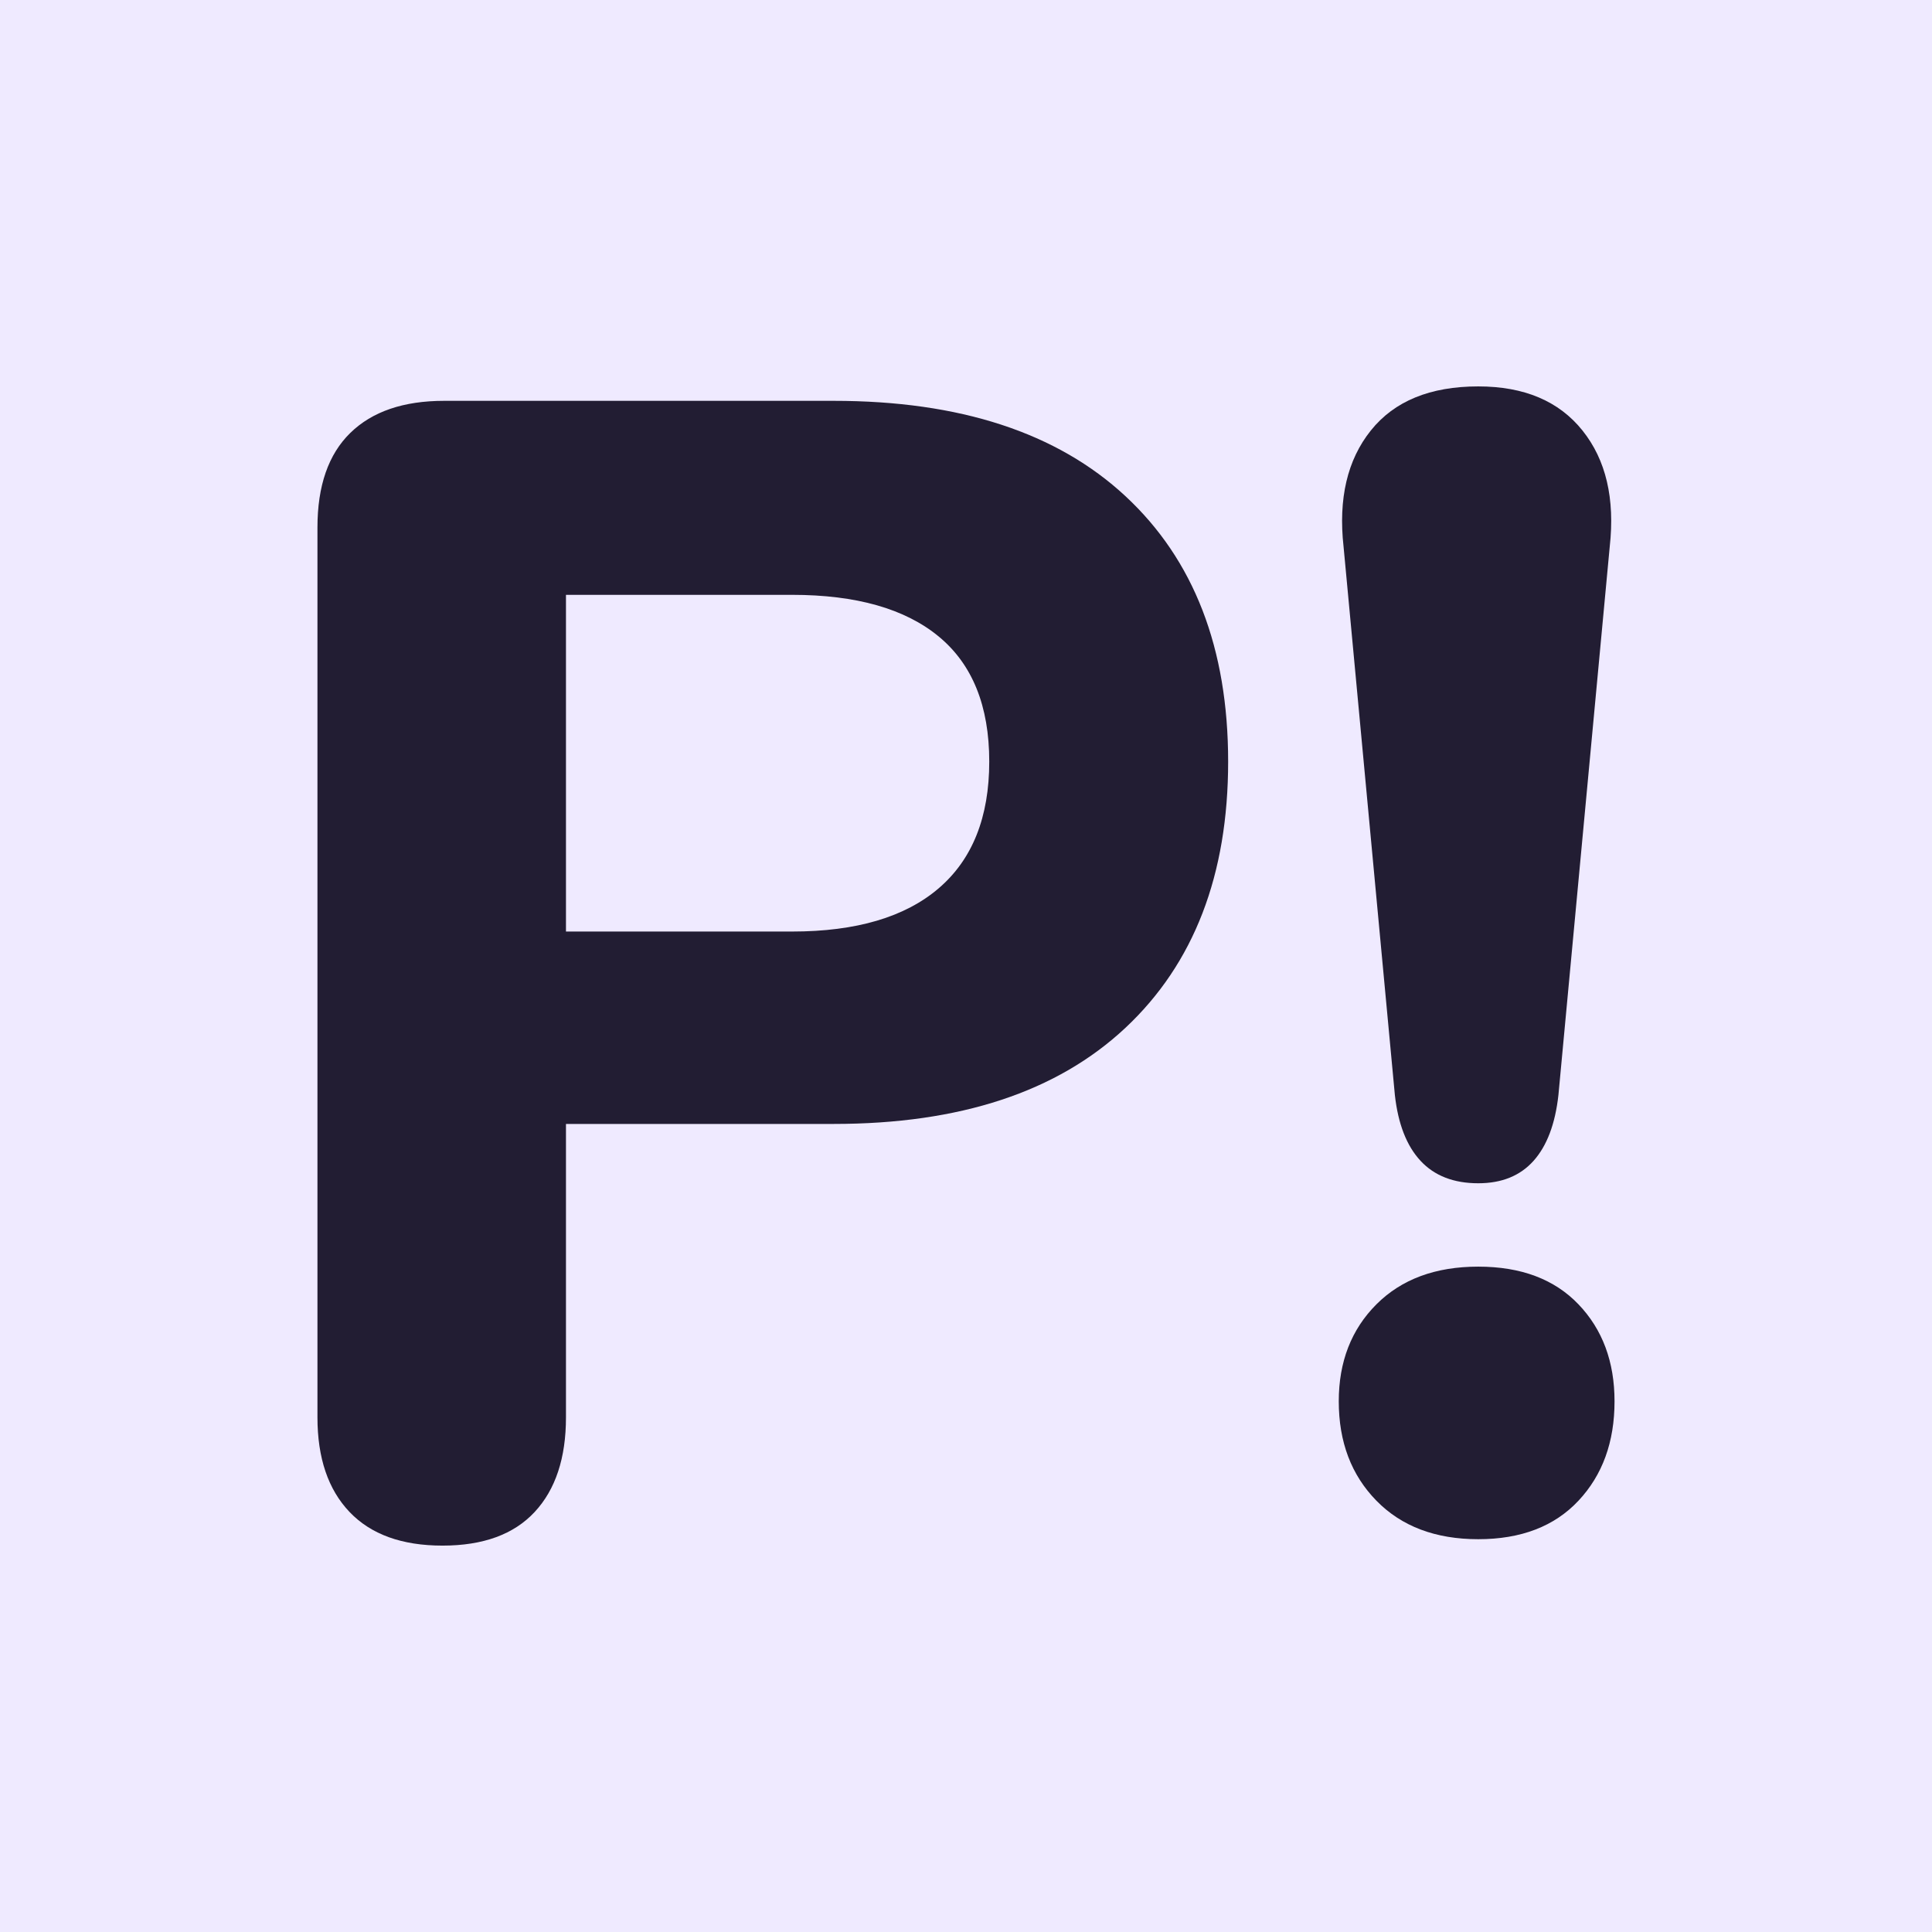
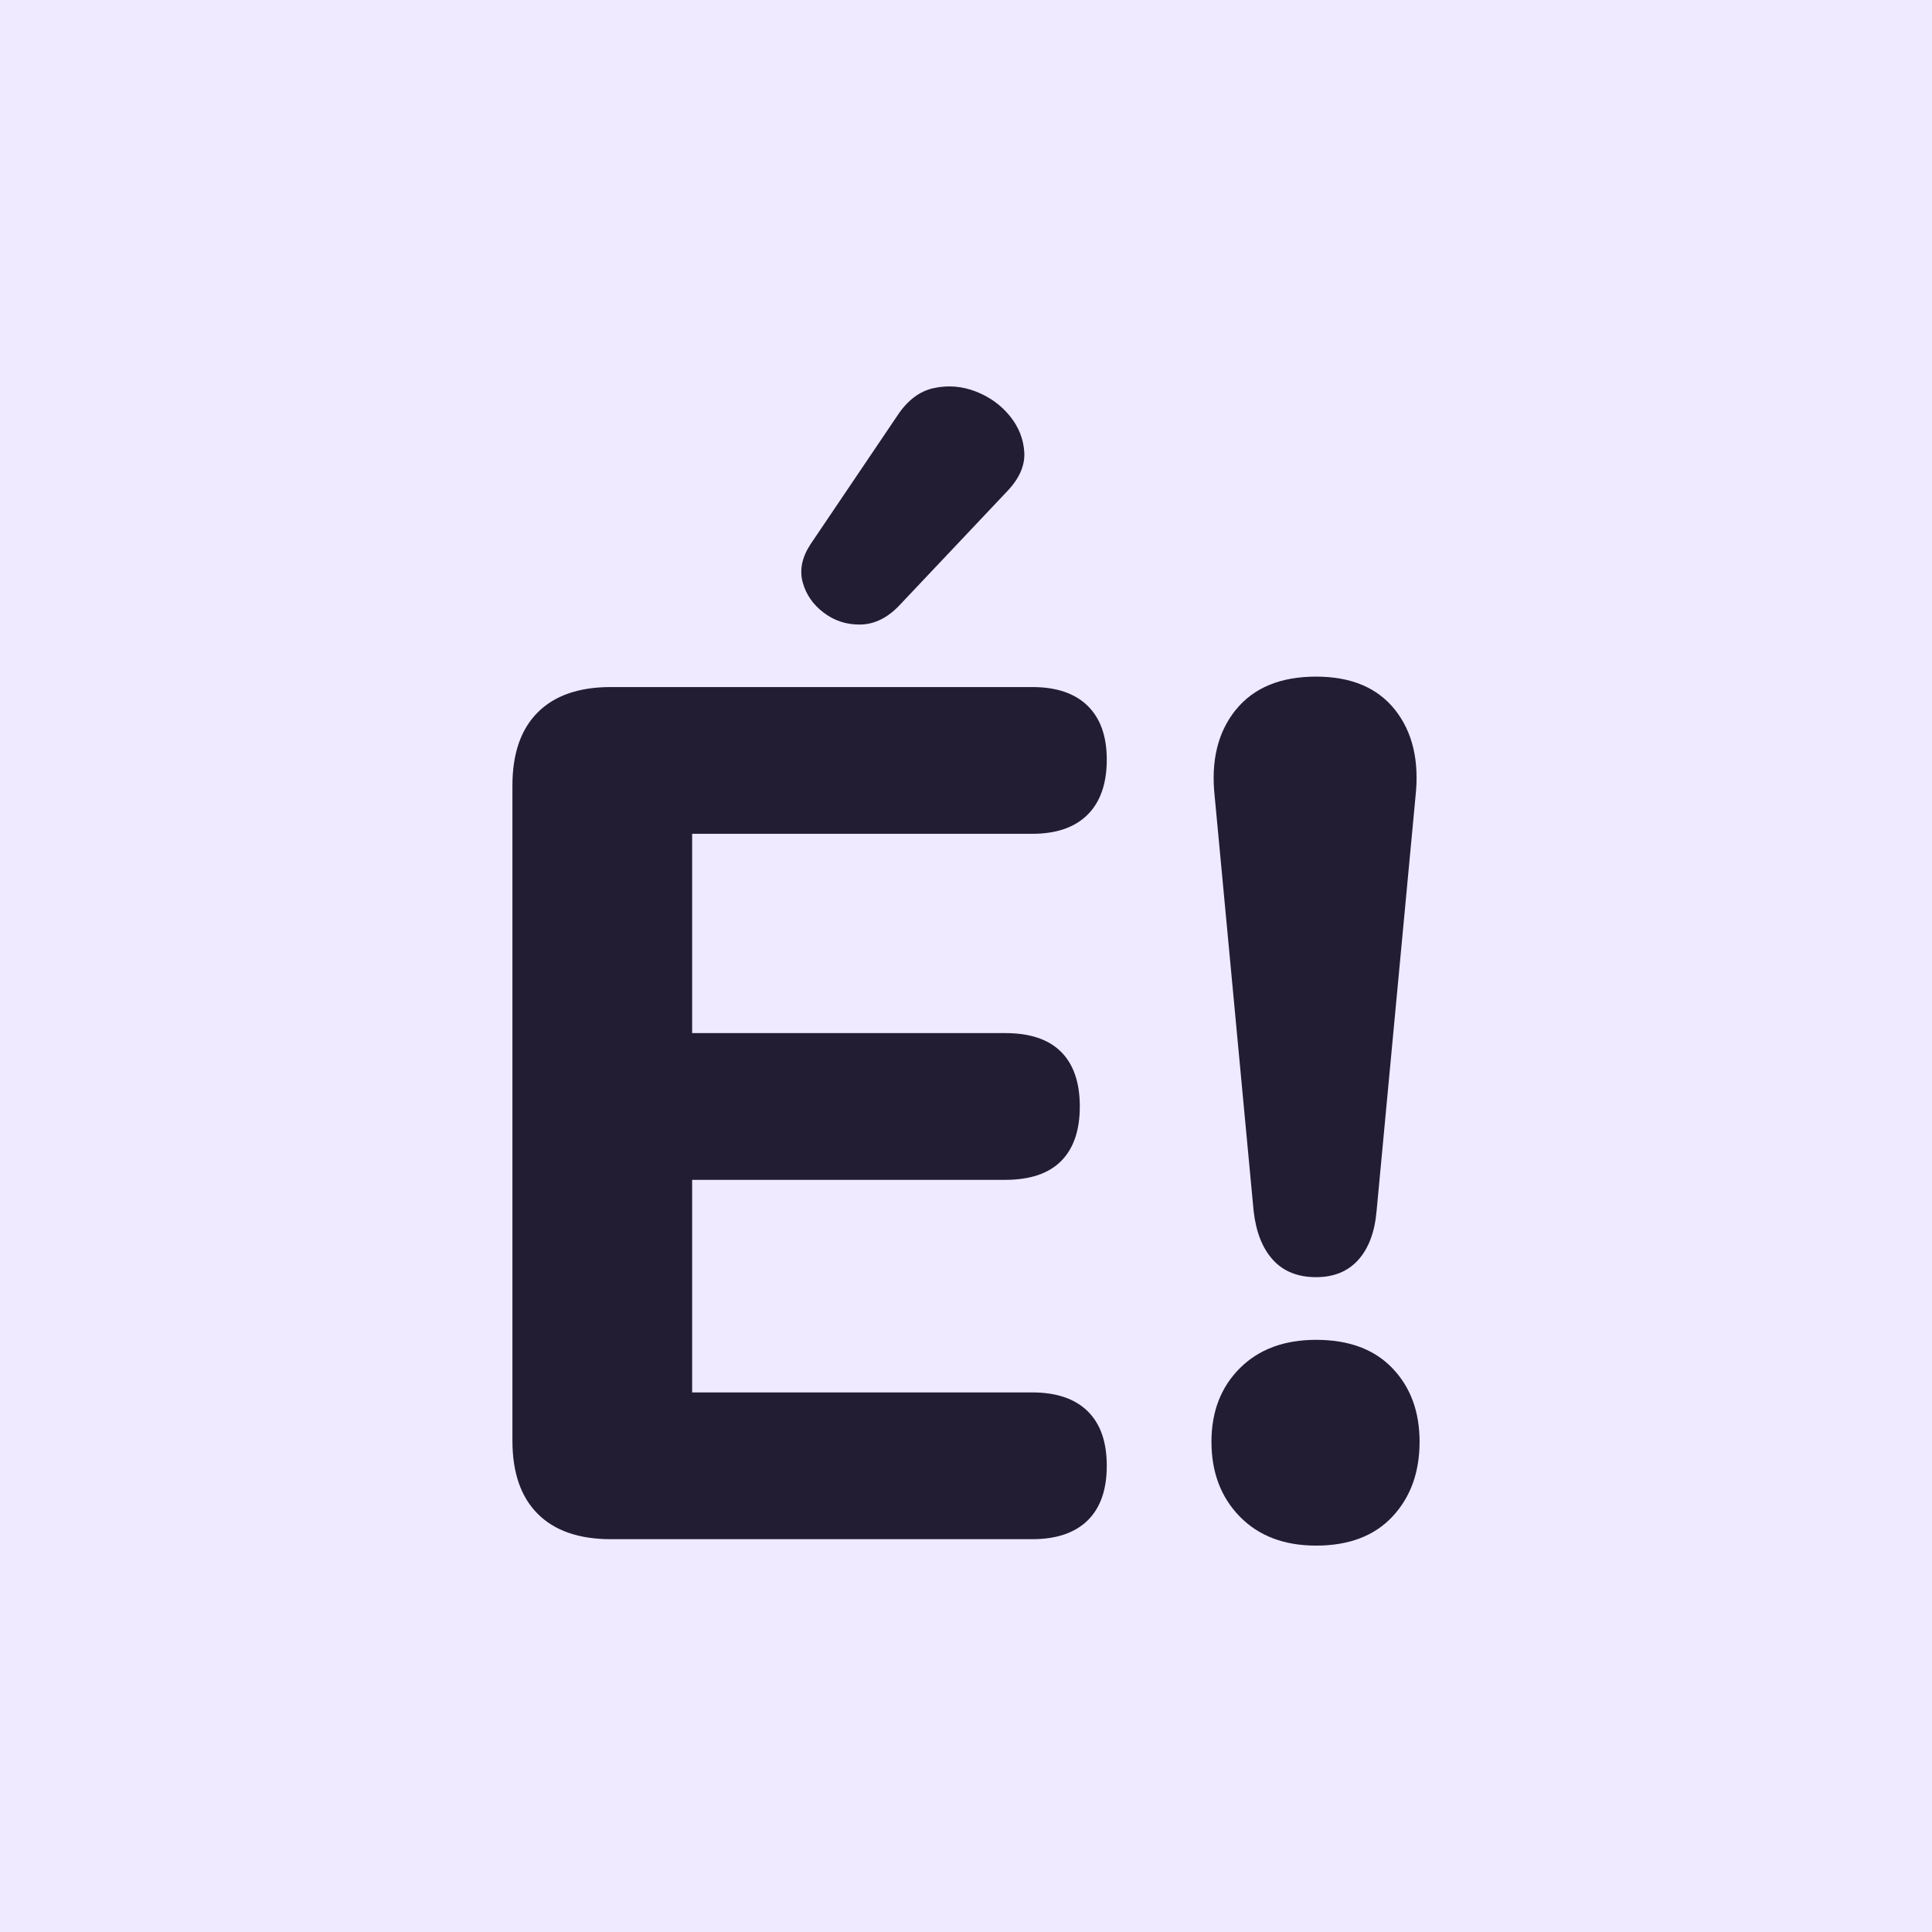
<svg xmlns="http://www.w3.org/2000/svg" viewBox="0 0 512 512">
  <rect width="512" height="512" fill="#efeaff" />
  <g fill="#221d33">
-     <path d="M149 -9Q111 -9 91.0 12.0Q71 33 71 71V626Q71 665 91.5 685.0Q112 705 150 705H393Q511 705 575.0 645.5Q639 586 639 480Q639 374 575.0 314.0Q511 254 393 254H226V71Q226 33 206.5 12.0Q187 -9 149 -9ZM226 374H367Q427 374 458.5 401.0Q490 428 490 480Q490 532 458.5 558.0Q427 584 367 584H226Z" transform="translate(53.96 405.78) scale(0.4249 -0.4249)" />
-     <path d="M131 217Q108 217 95.0 231.0Q82 245 79 272L47 614Q42 659 64.0 686.5Q86 714 131 714Q174 714 196.0 686.5Q218 659 213 614L181 272Q178 245 165.5 231.0Q153 217 131 217ZM131 -5Q91 -5 67.5 19.0Q44 43 44 81Q44 118 67.5 141.5Q91 165 131 165Q171 165 193.5 141.5Q216 118 216 81Q216 43 193.5 19.0Q171 -5 131 -5Z" transform="translate(336.09 405.78) scale(0.4249 -0.4249)" />
+     <path d="M152.204 0.0Q112.626 0.0 91.681 20.946Q70.735 41.891 70.735 81.469V623.531Q70.735 663.109 91.681 684.054Q112.626 705.0 152.204 705.0H500.747Q530.759 705.0 546.608 689.494Q562.457 673.988 562.457 644.977Q562.457 615.278 546.608 599.429Q530.759 583.58 500.747 583.58H219.42V418.71H478.434Q509.132 418.71 524.638 403.204Q540.144 387.698 540.144 358.0Q540.144 328.302 524.638 312.796Q509.132 297.29 478.434 297.29H219.42V121.42H500.747Q530.759 121.42 546.608 105.915Q562.457 90.409 562.457 60.71Q562.457 31.012 546.608 15.506Q530.759 0.0 500.747 0.0ZM390.276 771.94Q375.771 757.06 358.765 756.717Q341.759 756.374 328.379 766.44Q315.0 776.506 310.874 791.698Q306.747 806.891 317.313 823.084L389.049 929.313Q401.615 948.506 419.307 952.319Q437.0 956.132 454.036 949.536Q471.072 942.94 482.138 929.404Q493.204 915.868 494.204 899.332Q495.204 882.796 480.012 866.916Z" transform="translate(113.14 407.90) scale(0.32032 -0.32032)" />
+     <path d="M130.638 216.782Q107.879 216.782 94.874 231.131Q81.868 245.481 78.928 271.553L46.735 614.399Q41.856 658.603 64.145 686.115Q86.434 713.626 130.638 713.626Q174.156 713.626 195.945 686.115Q217.734 658.603 212.854 614.399L180.662 271.553Q178.409 245.481 165.559 231.131Q152.71 216.782 130.638 216.782ZM130.638 -5.313Q91 -5.313 67.524 18.662Q44.049 42.638 44.049 80.65Q44.049 117.975 67.524 141.451Q91 164.926 130.638 164.926Q171.276 164.926 193.752 141.451Q216.228 117.975 216.228 80.65Q216.228 42.638 193.752 18.662Q171.276 -5.313 130.638 -5.313Z" transform="translate(306.94 407.90) scale(0.32032 -0.32032)" />
  </g>
</svg>
